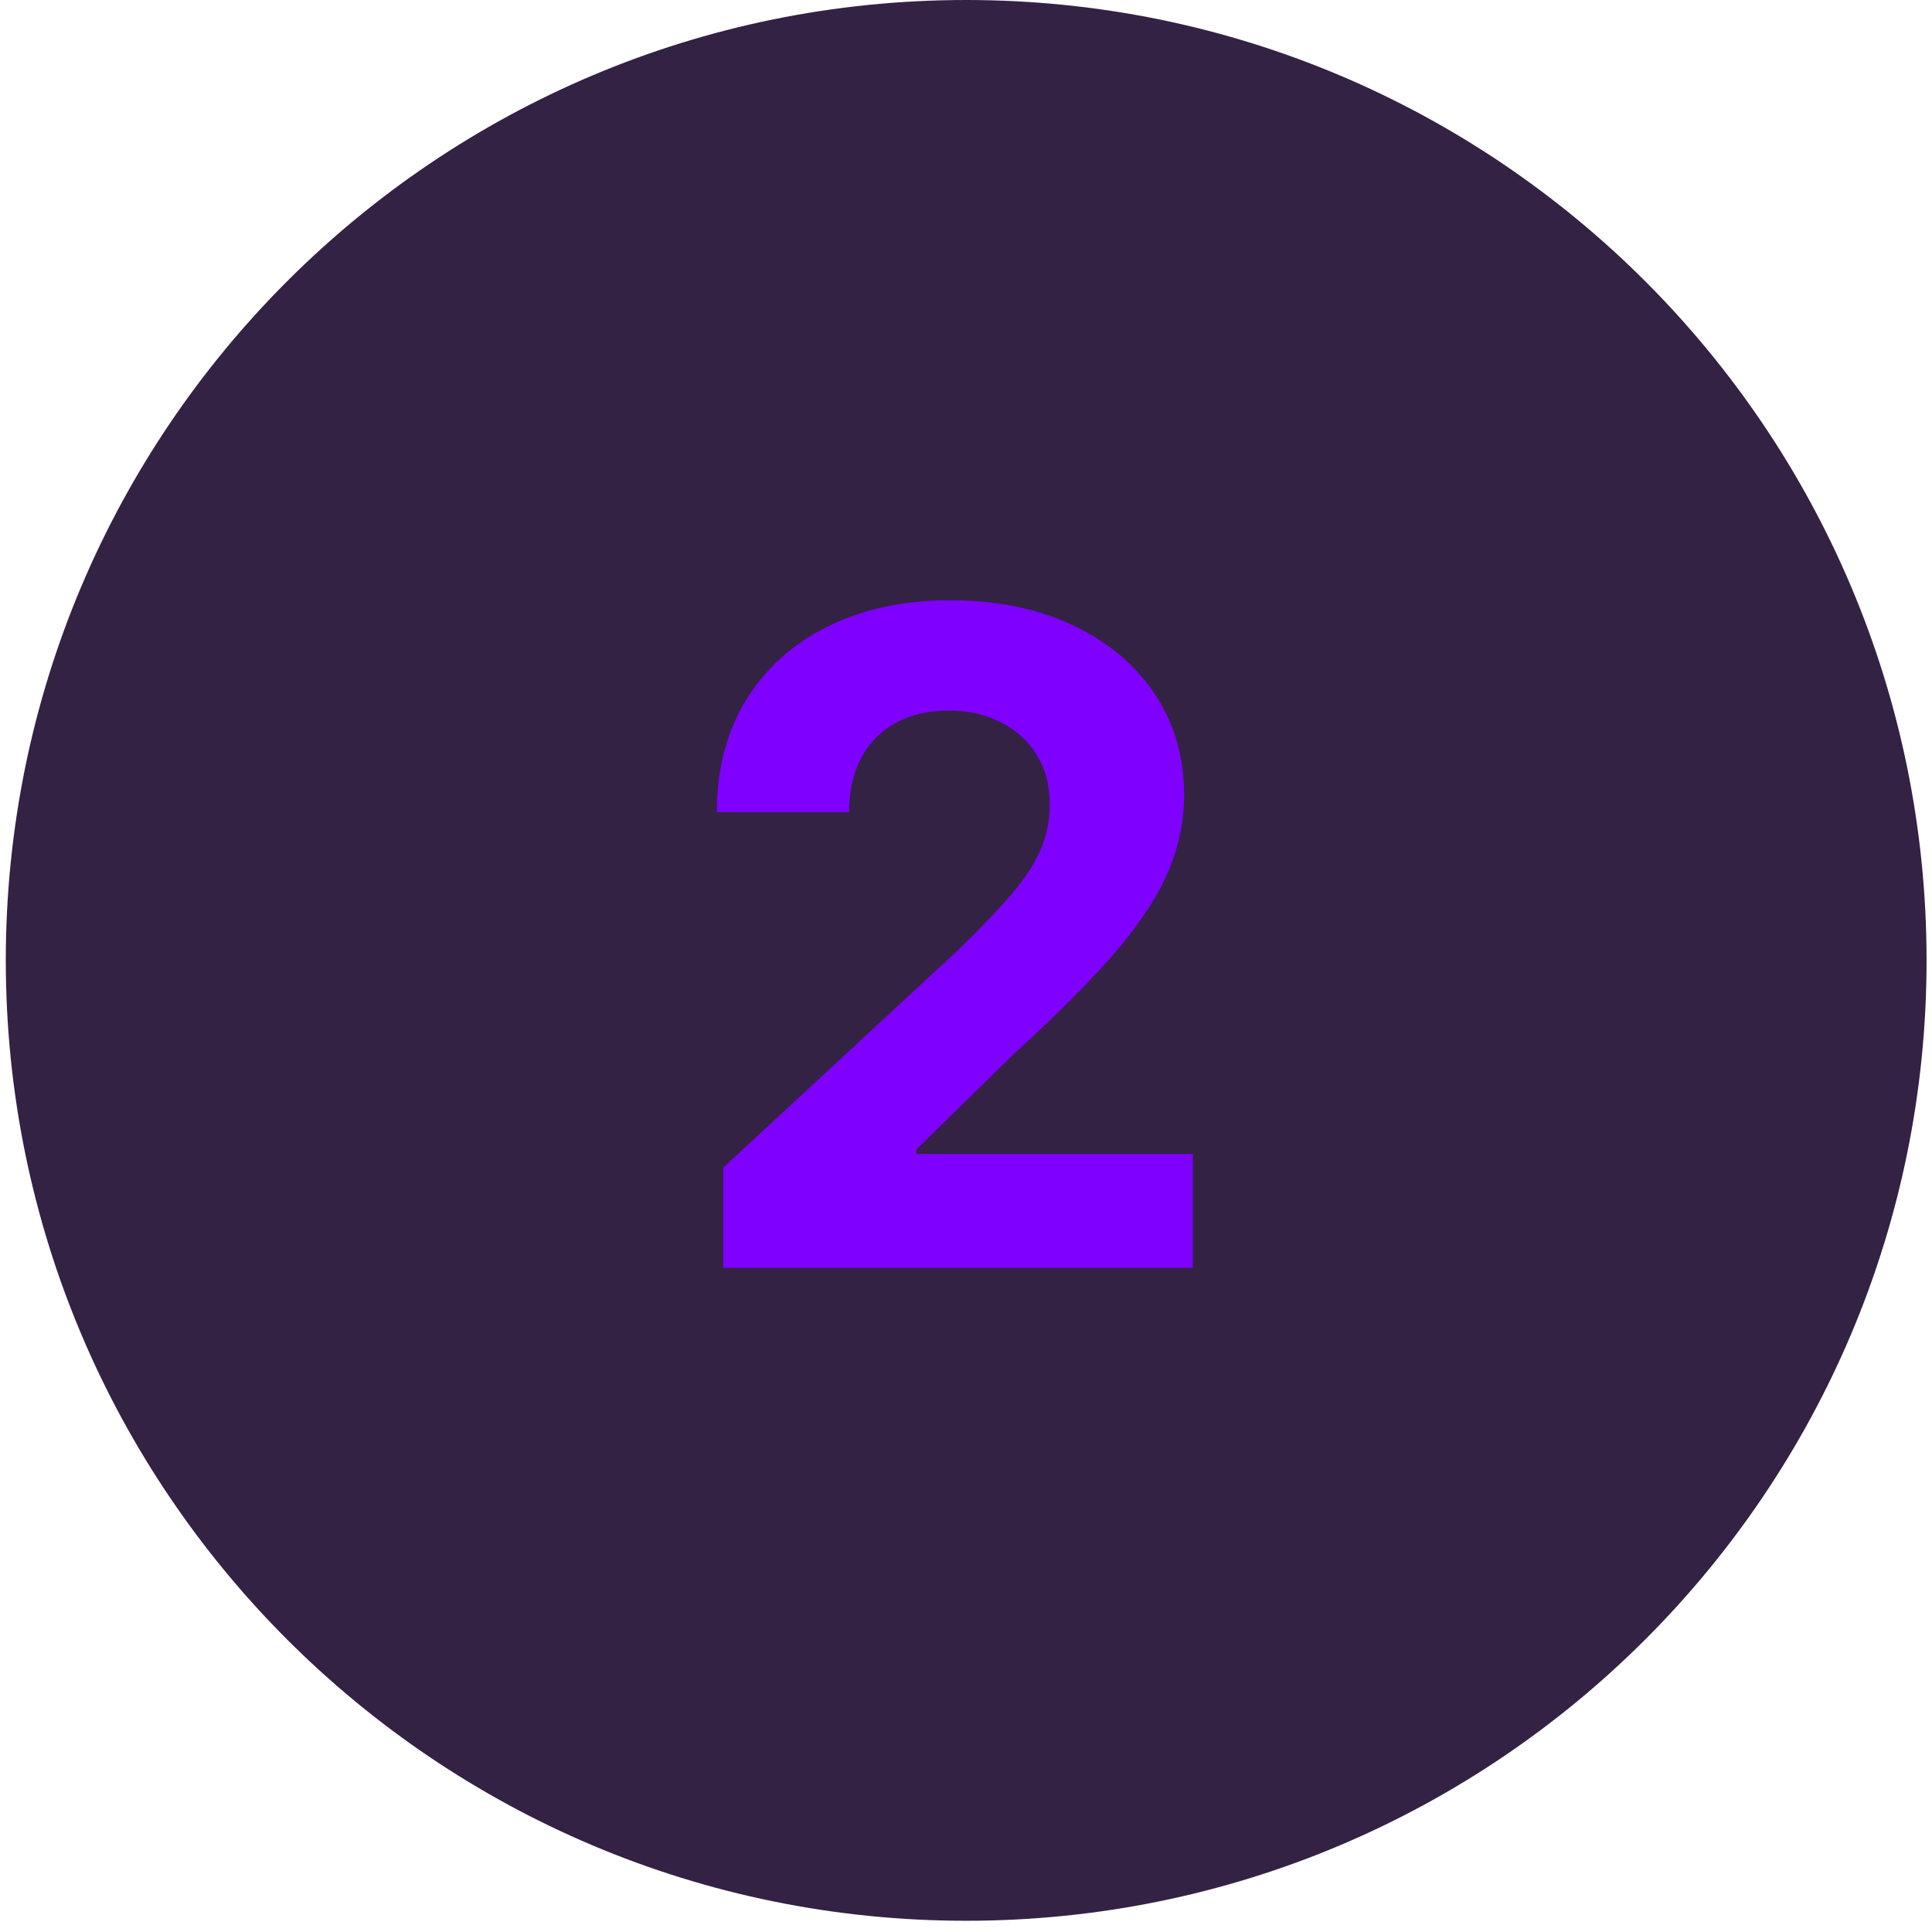
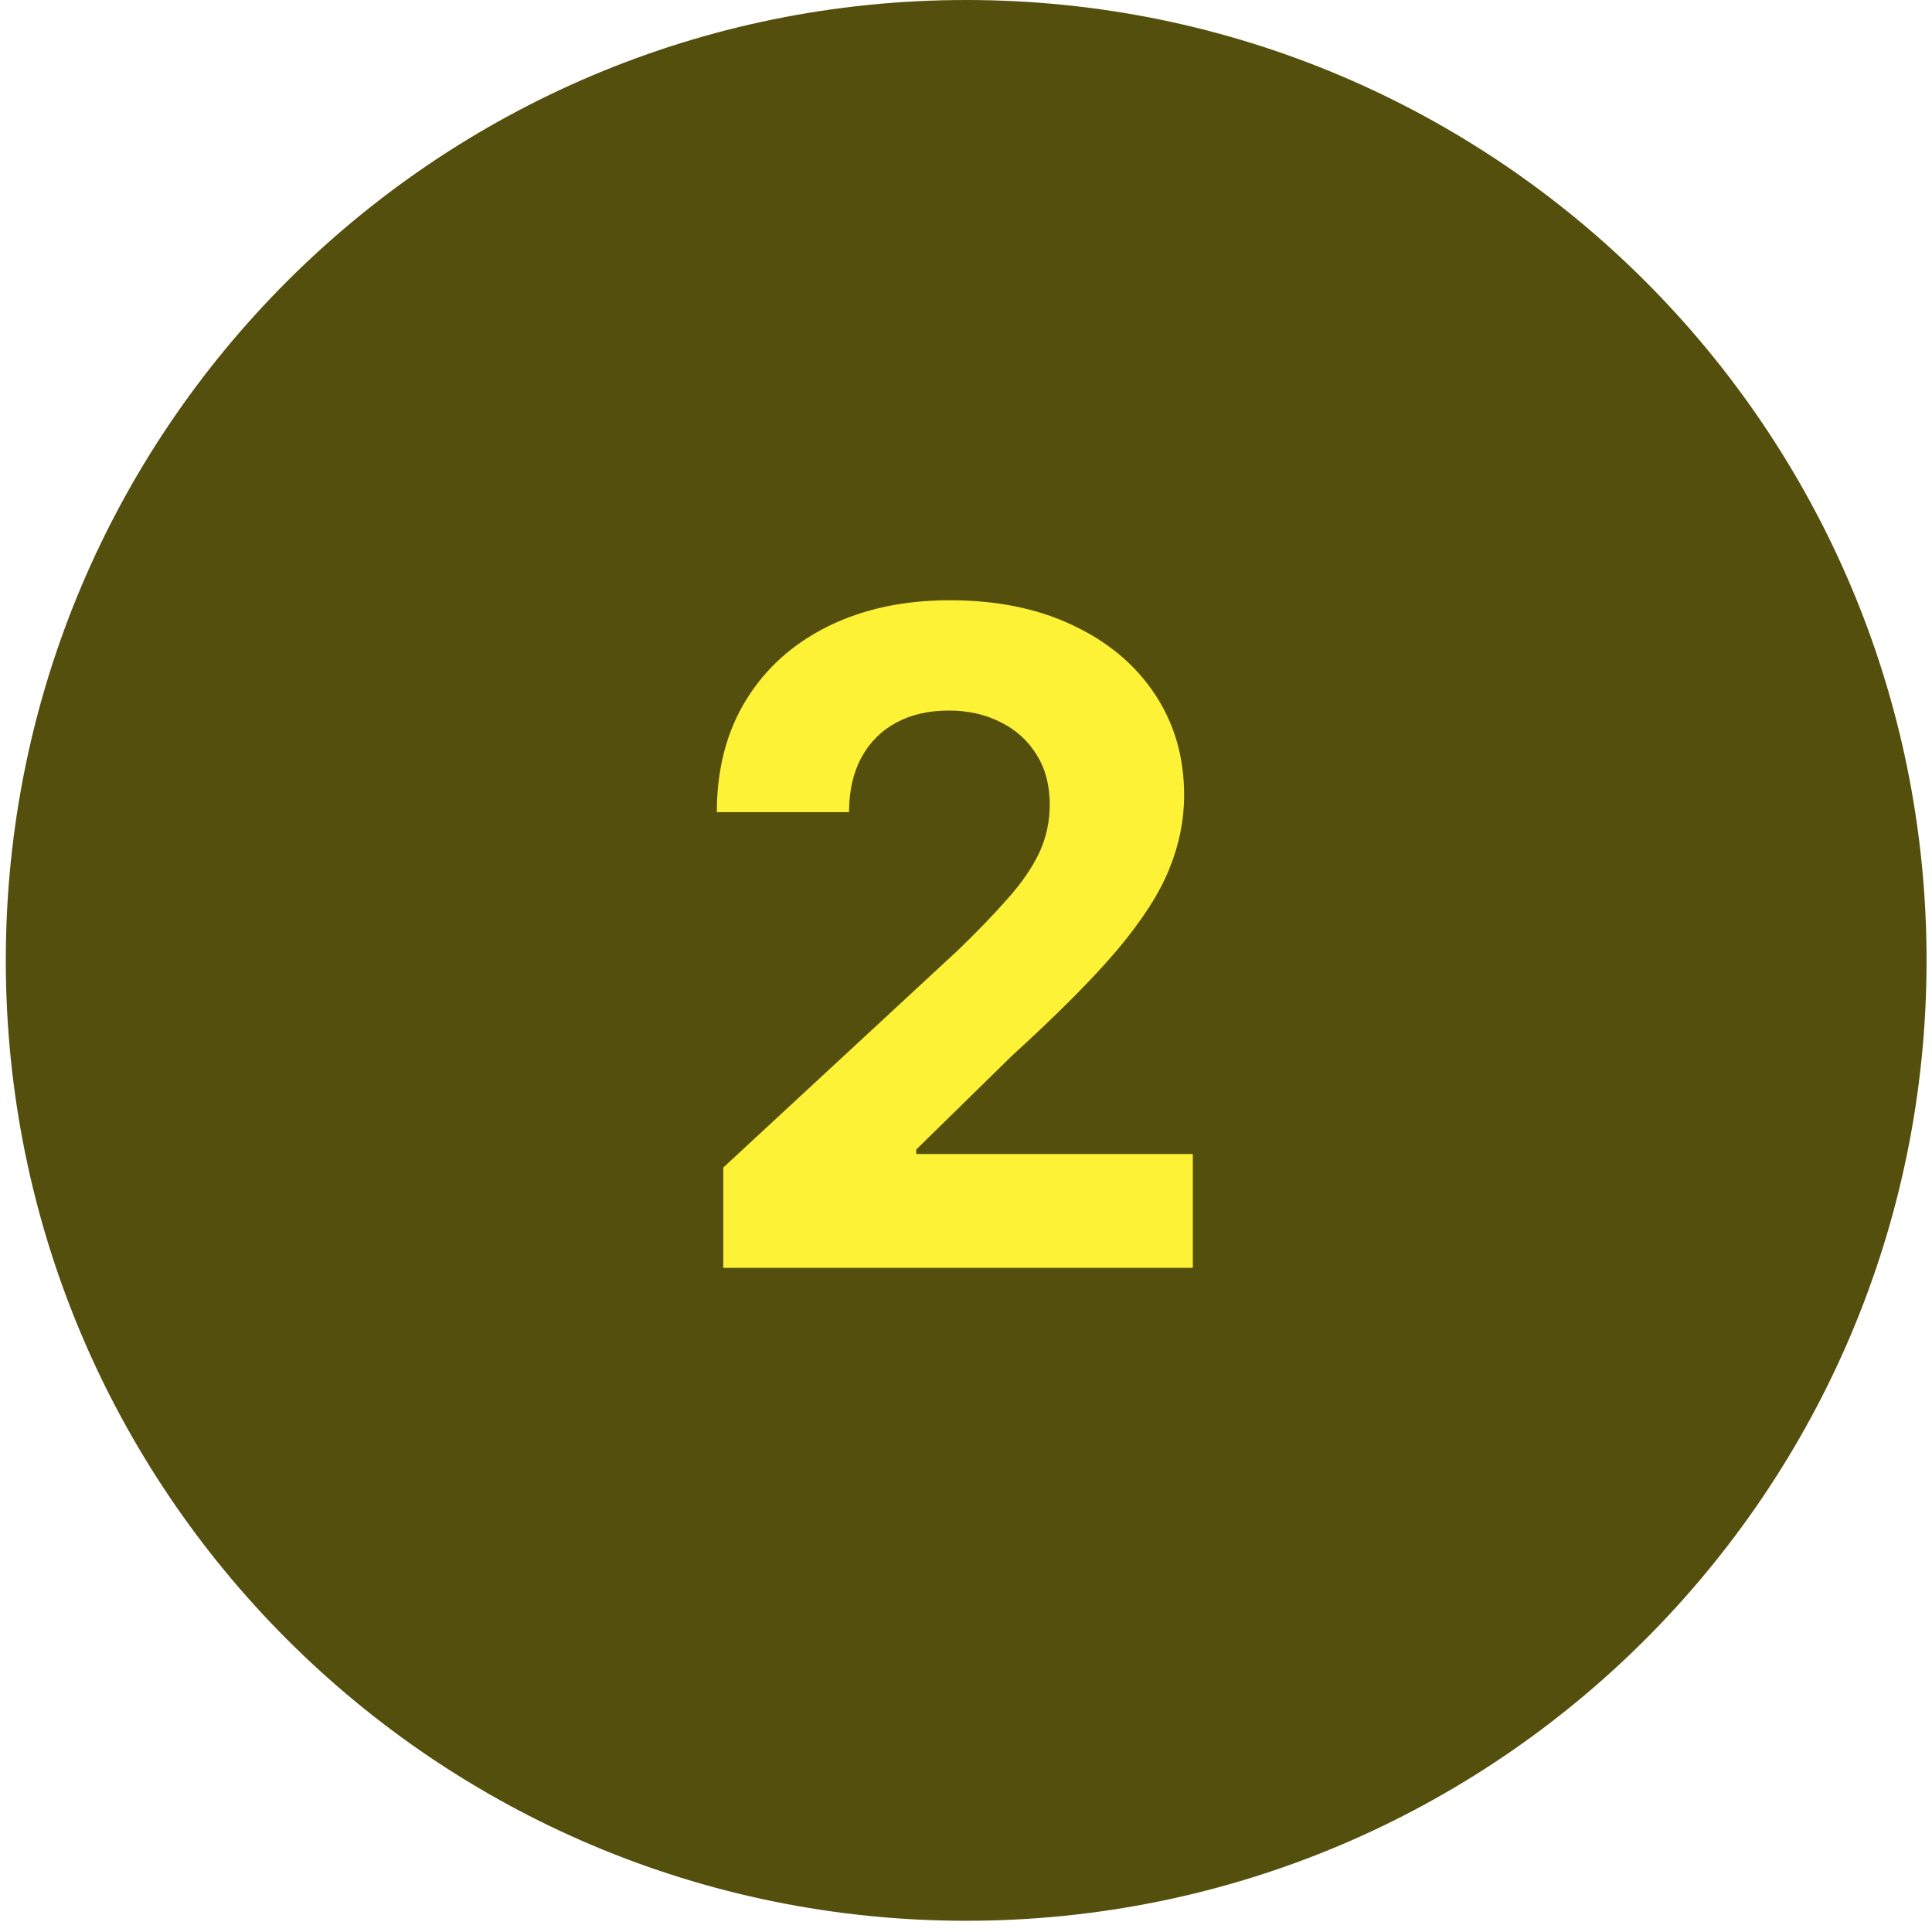
<svg xmlns="http://www.w3.org/2000/svg" width="32" height="32" viewBox="0 0 32 32" fill="none">
-   <rect x="0.096" width="31.814" height="31.814" rx="15.907" fill="#332244" />
-   <path d="M11.98 21V19.338L15.863 15.742C16.194 15.423 16.471 15.135 16.694 14.88C16.922 14.624 17.094 14.374 17.211 14.129C17.328 13.88 17.387 13.612 17.387 13.324C17.387 13.005 17.314 12.729 17.168 12.499C17.023 12.264 16.824 12.085 16.572 11.961C16.32 11.833 16.034 11.769 15.714 11.769C15.38 11.769 15.089 11.836 14.841 11.971C14.592 12.106 14.4 12.3 14.265 12.552C14.13 12.804 14.063 13.104 14.063 13.452H11.873C11.873 12.738 12.035 12.119 12.358 11.593C12.681 11.068 13.134 10.661 13.717 10.373C14.299 10.086 14.97 9.942 15.73 9.942C16.511 9.942 17.191 10.08 17.77 10.357C18.353 10.631 18.805 11.011 19.128 11.497C19.452 11.984 19.613 12.541 19.613 13.17C19.613 13.582 19.532 13.988 19.368 14.39C19.208 14.791 18.922 15.236 18.511 15.727C18.099 16.213 17.518 16.797 16.769 17.479L15.176 19.04V19.114H19.757V21H11.98Z" fill="#7F00FF" />
+   <rect x="0.096" width="31.814" height="31.814" rx="15.907" fill="#544F0C" />
+   <path d="M11.98 21V19.338L15.863 15.742C16.194 15.423 16.471 15.135 16.694 14.88C16.922 14.624 17.094 14.374 17.211 14.129C17.328 13.88 17.387 13.612 17.387 13.324C17.387 13.005 17.314 12.729 17.168 12.499C17.023 12.264 16.824 12.085 16.572 11.961C16.32 11.833 16.034 11.769 15.714 11.769C15.38 11.769 15.089 11.836 14.841 11.971C14.592 12.106 14.4 12.3 14.265 12.552C14.13 12.804 14.063 13.104 14.063 13.452H11.873C11.873 12.738 12.035 12.119 12.358 11.593C12.681 11.068 13.134 10.661 13.717 10.373C14.299 10.086 14.97 9.942 15.73 9.942C16.511 9.942 17.191 10.08 17.77 10.357C18.353 10.631 18.805 11.011 19.128 11.497C19.452 11.984 19.613 12.541 19.613 13.17C19.613 13.582 19.532 13.988 19.368 14.39C19.208 14.791 18.922 15.236 18.511 15.727C18.099 16.213 17.518 16.797 16.769 17.479L15.176 19.04V19.114H19.757V21H11.98Z" fill="#FEF237" />
</svg>
